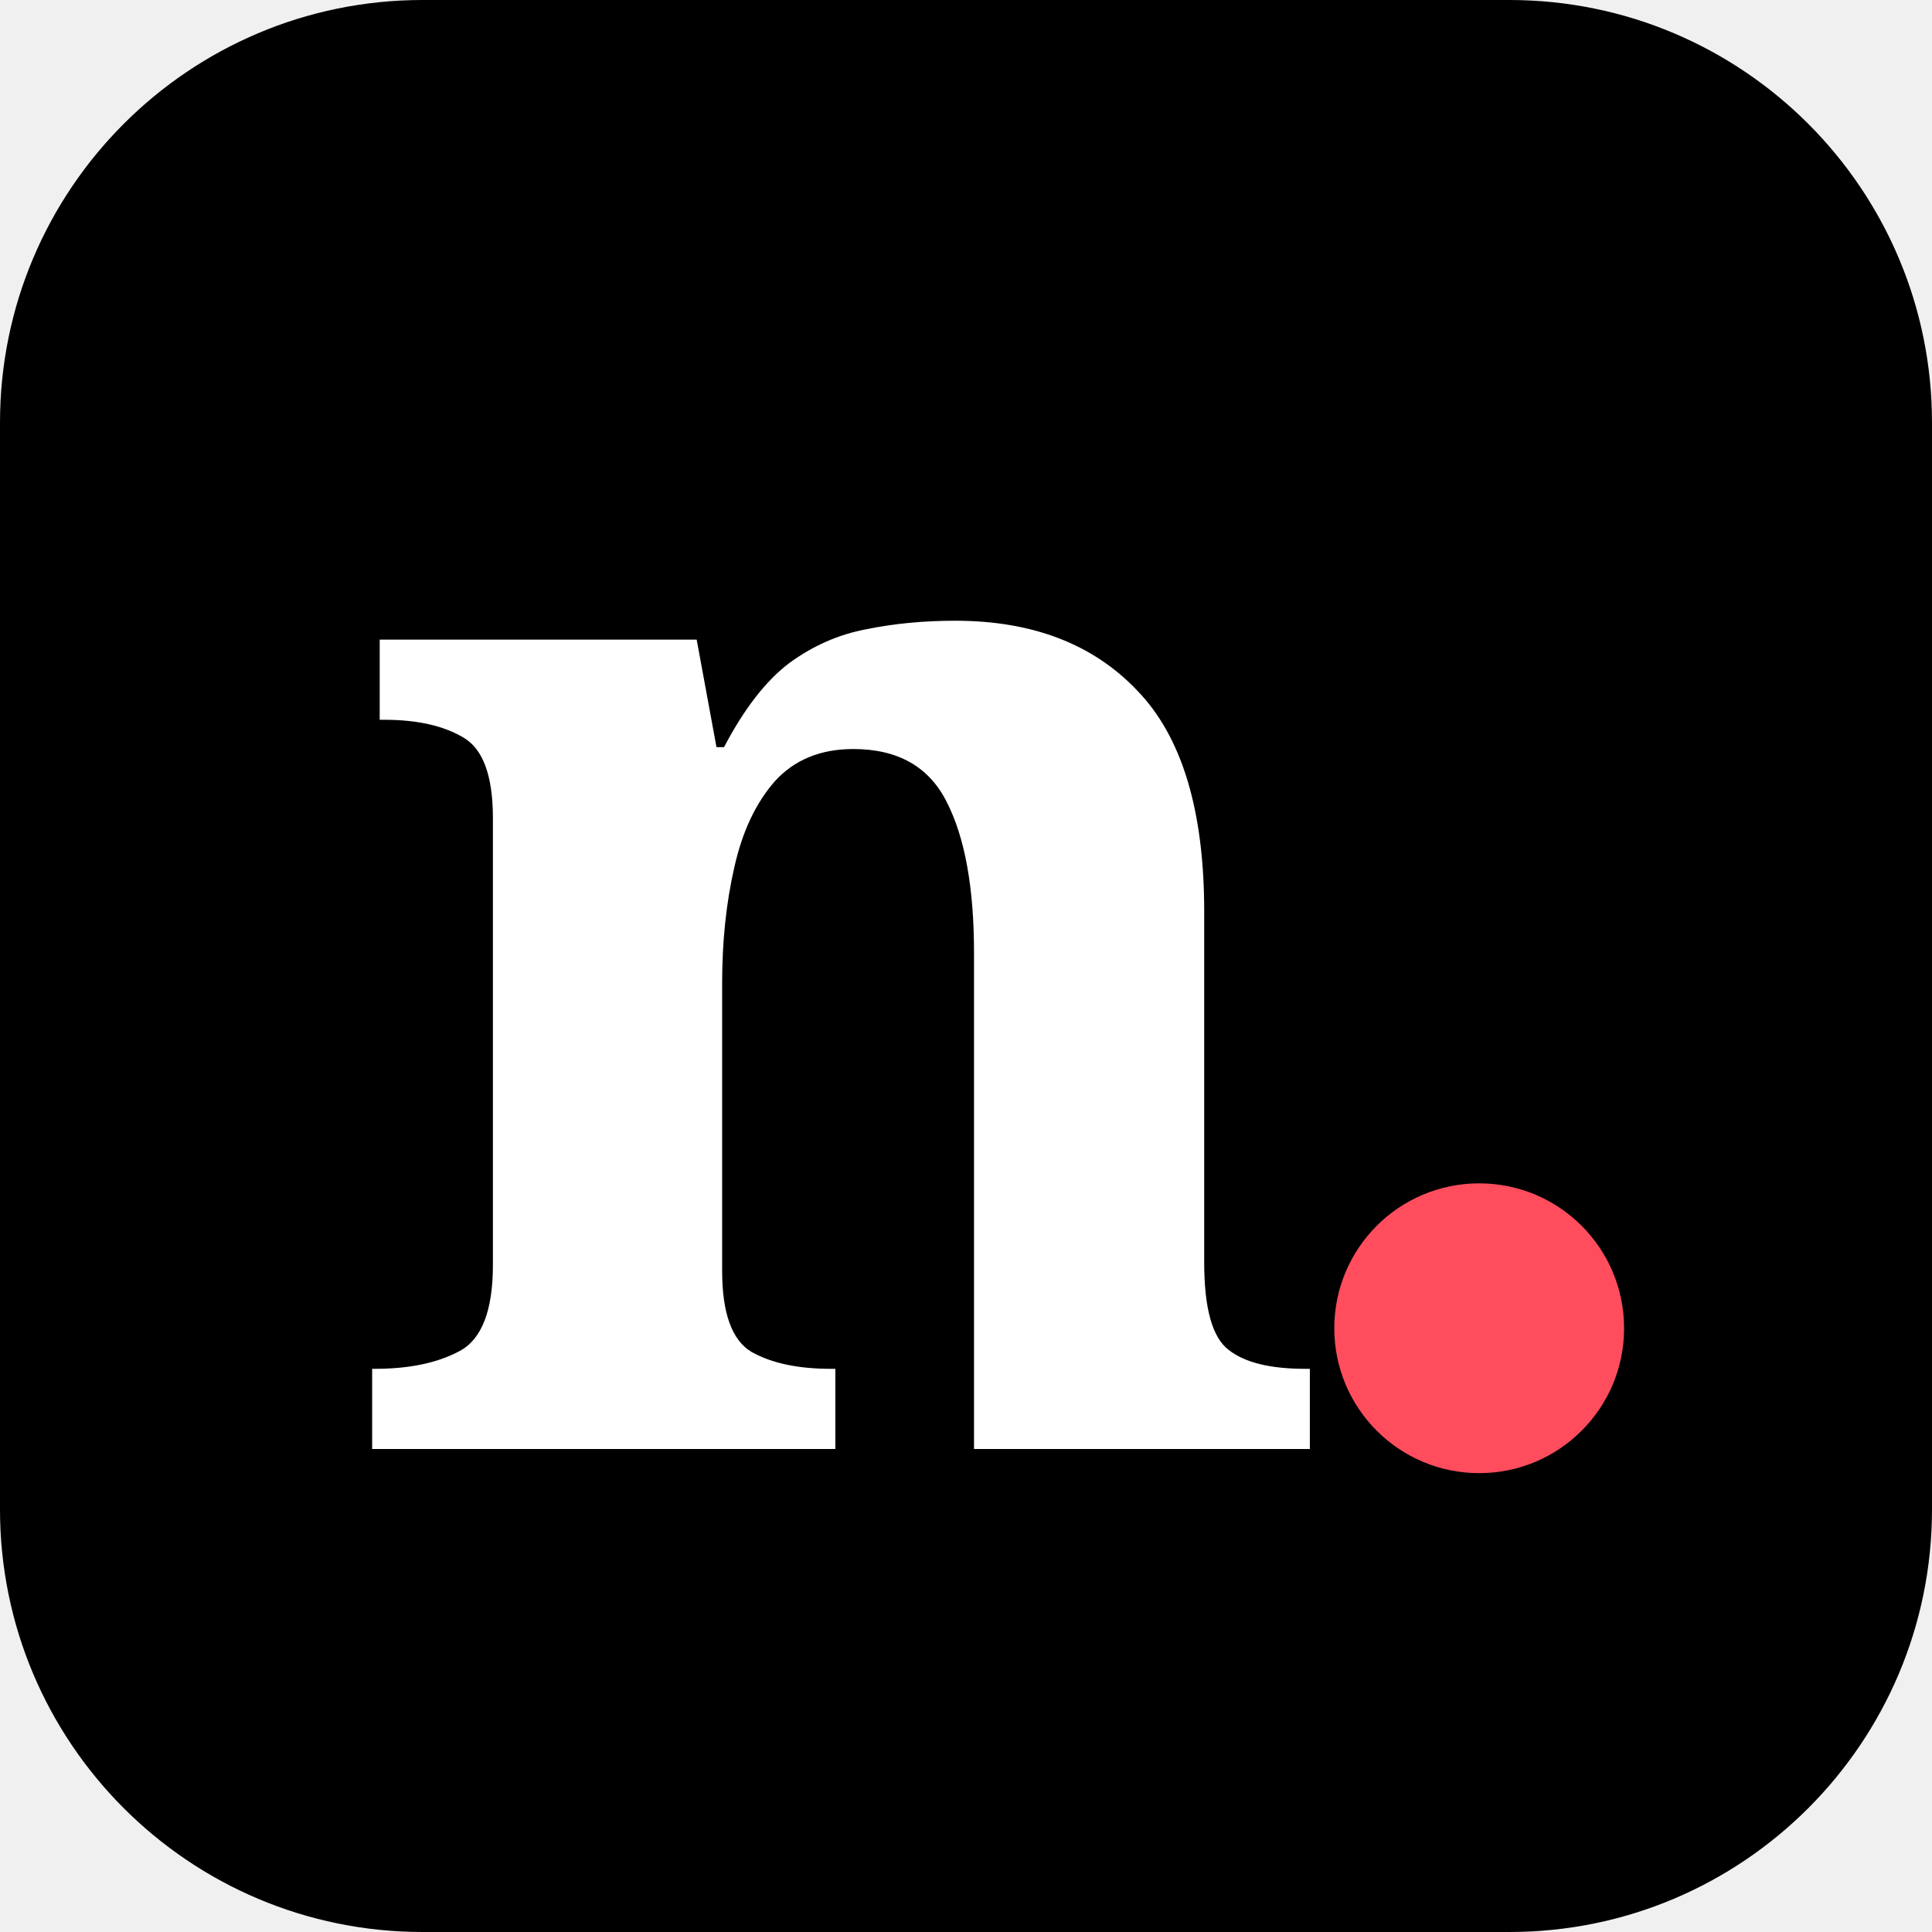
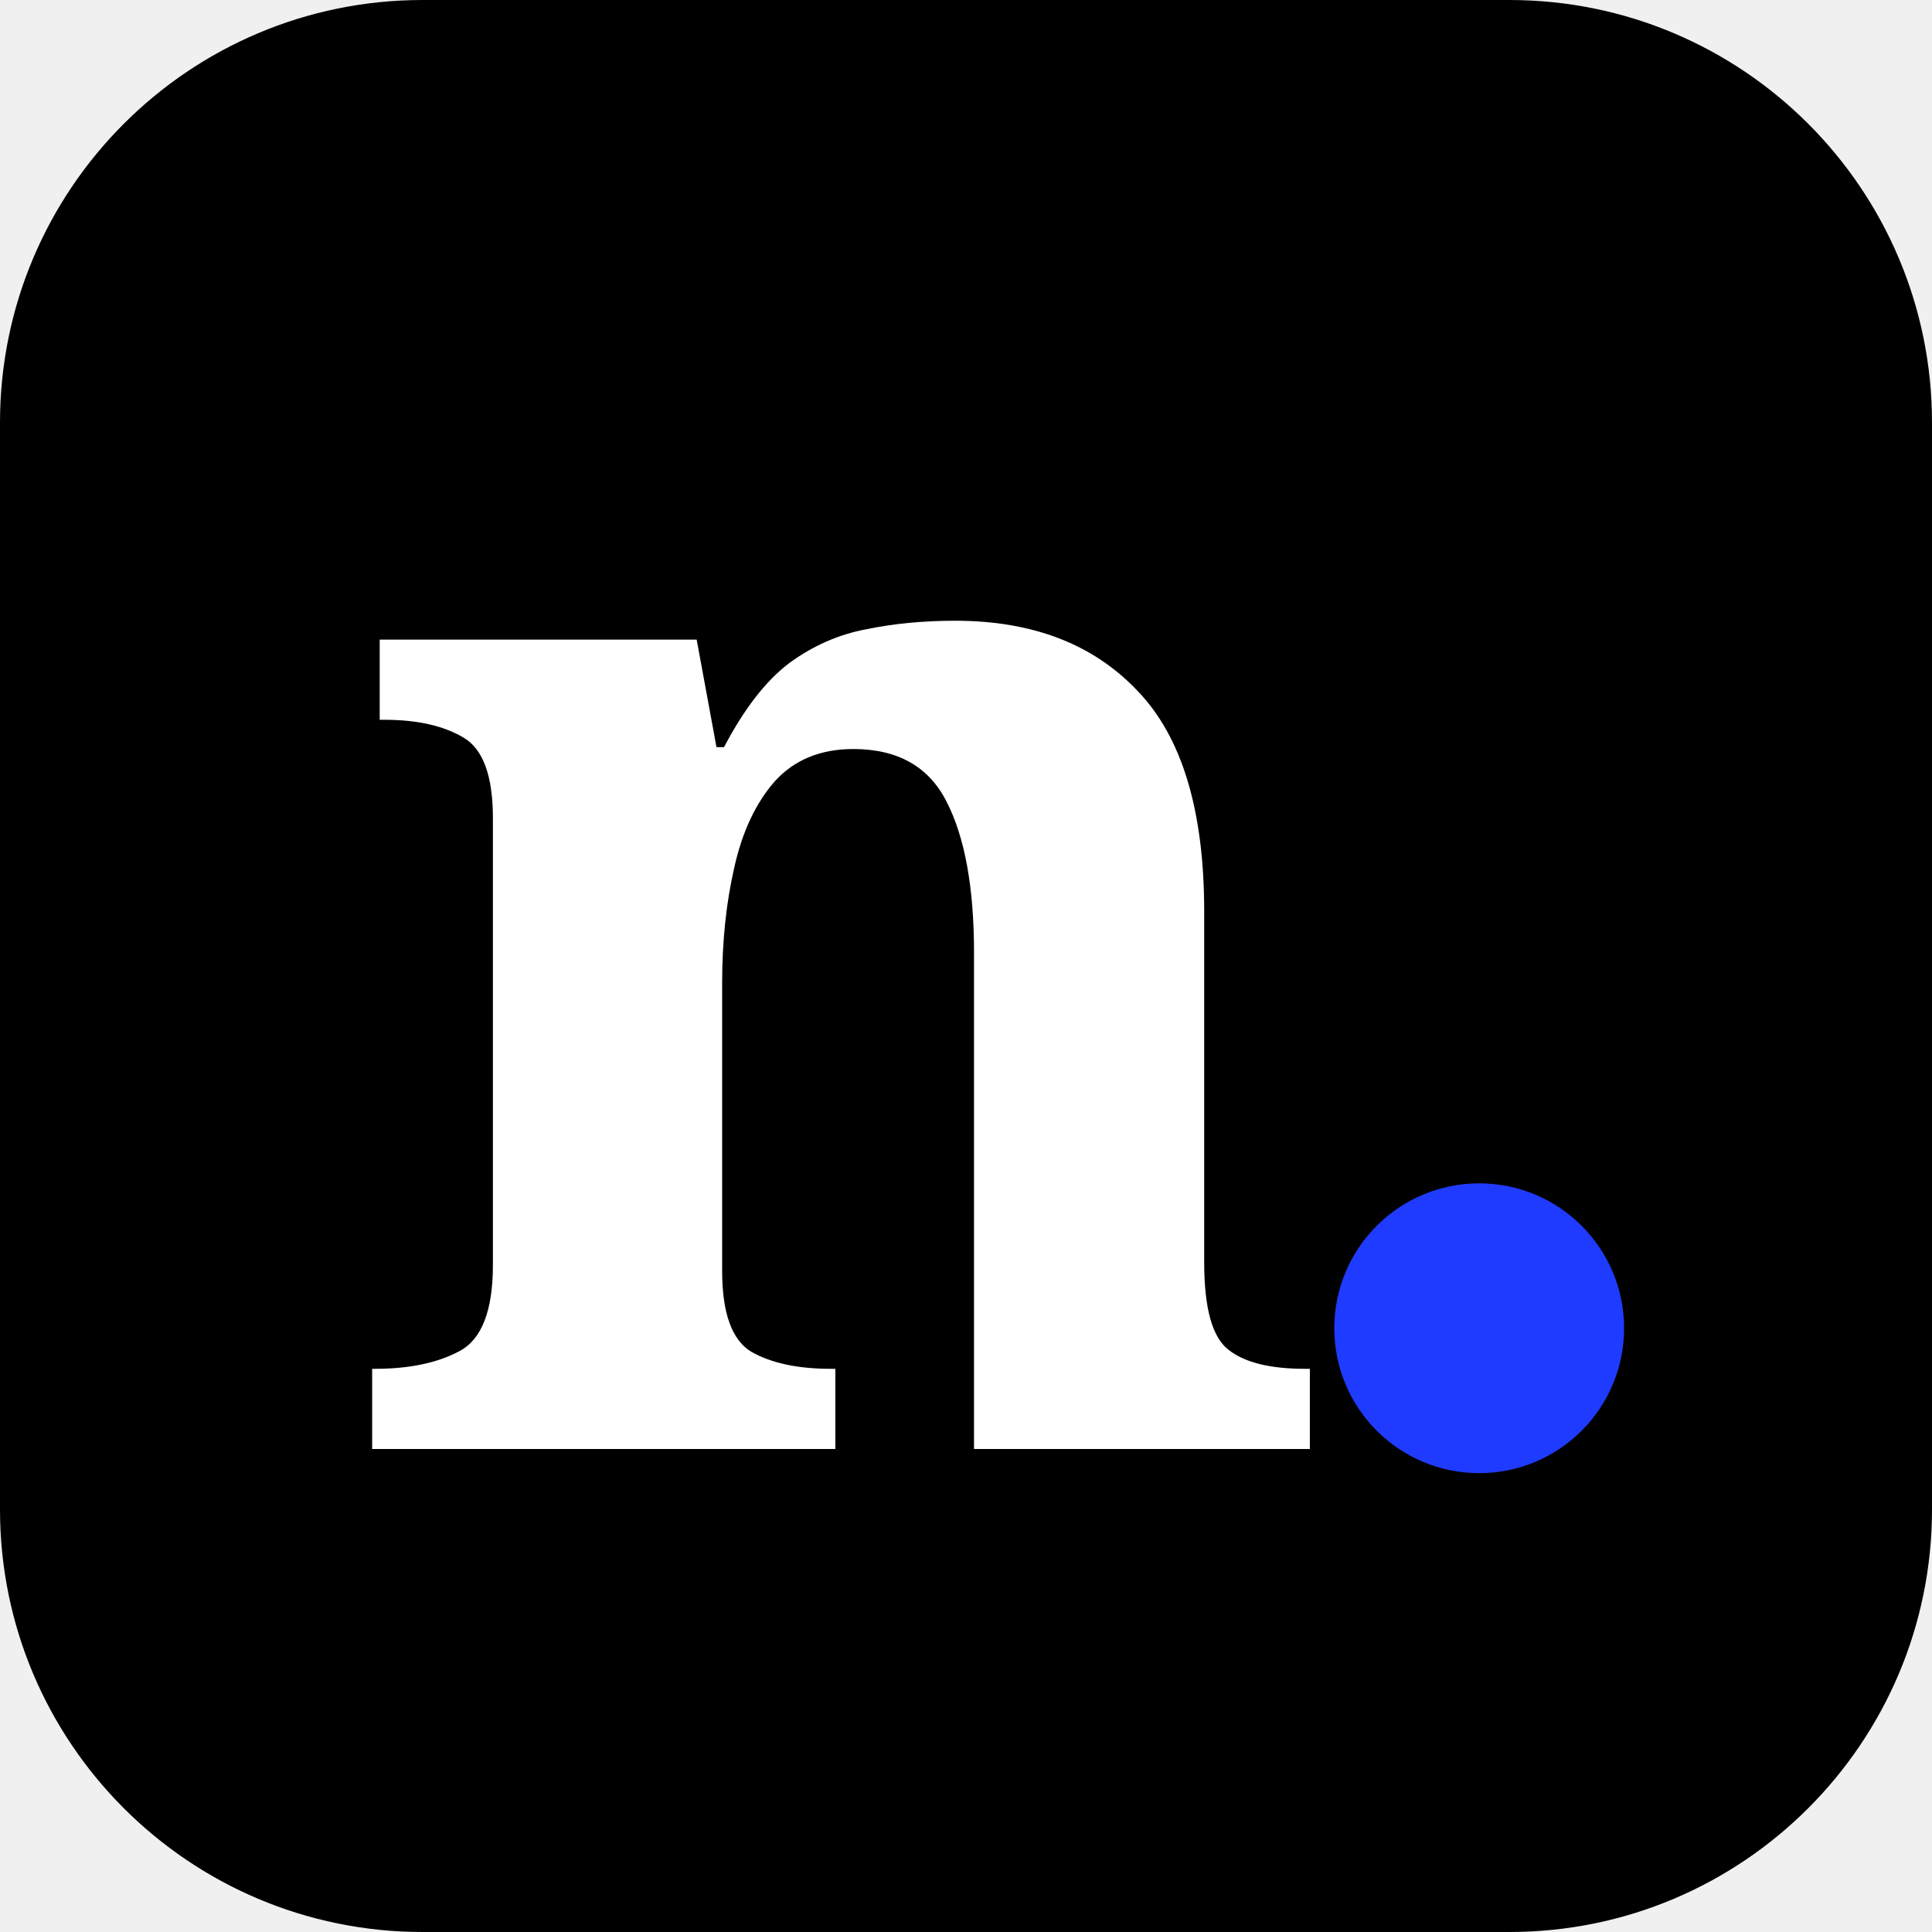
<svg xmlns="http://www.w3.org/2000/svg" viewBox="0 0 32 32">
+   <style>
+     .dot { fill: #1f3bff; }
+     @media (prefers-color-scheme: dark) { .dot { fill: #ff4d5e; } }
+   </style>
  <rect width="32" height="32" rx="7" fill="#000" />
  <text x="14" y="24" text-anchor="middle" font-family="Didot, 'Bodoni MT', Georgia, serif" font-size="25" font-weight="700" fill="#fff">n</text>
-   <circle cx="24.5" cy="22" r="2.4" fill="#ff4d5e" />
+   <circle class="dot" cx="24.5" cy="22" r="2.4" />
</svg>
